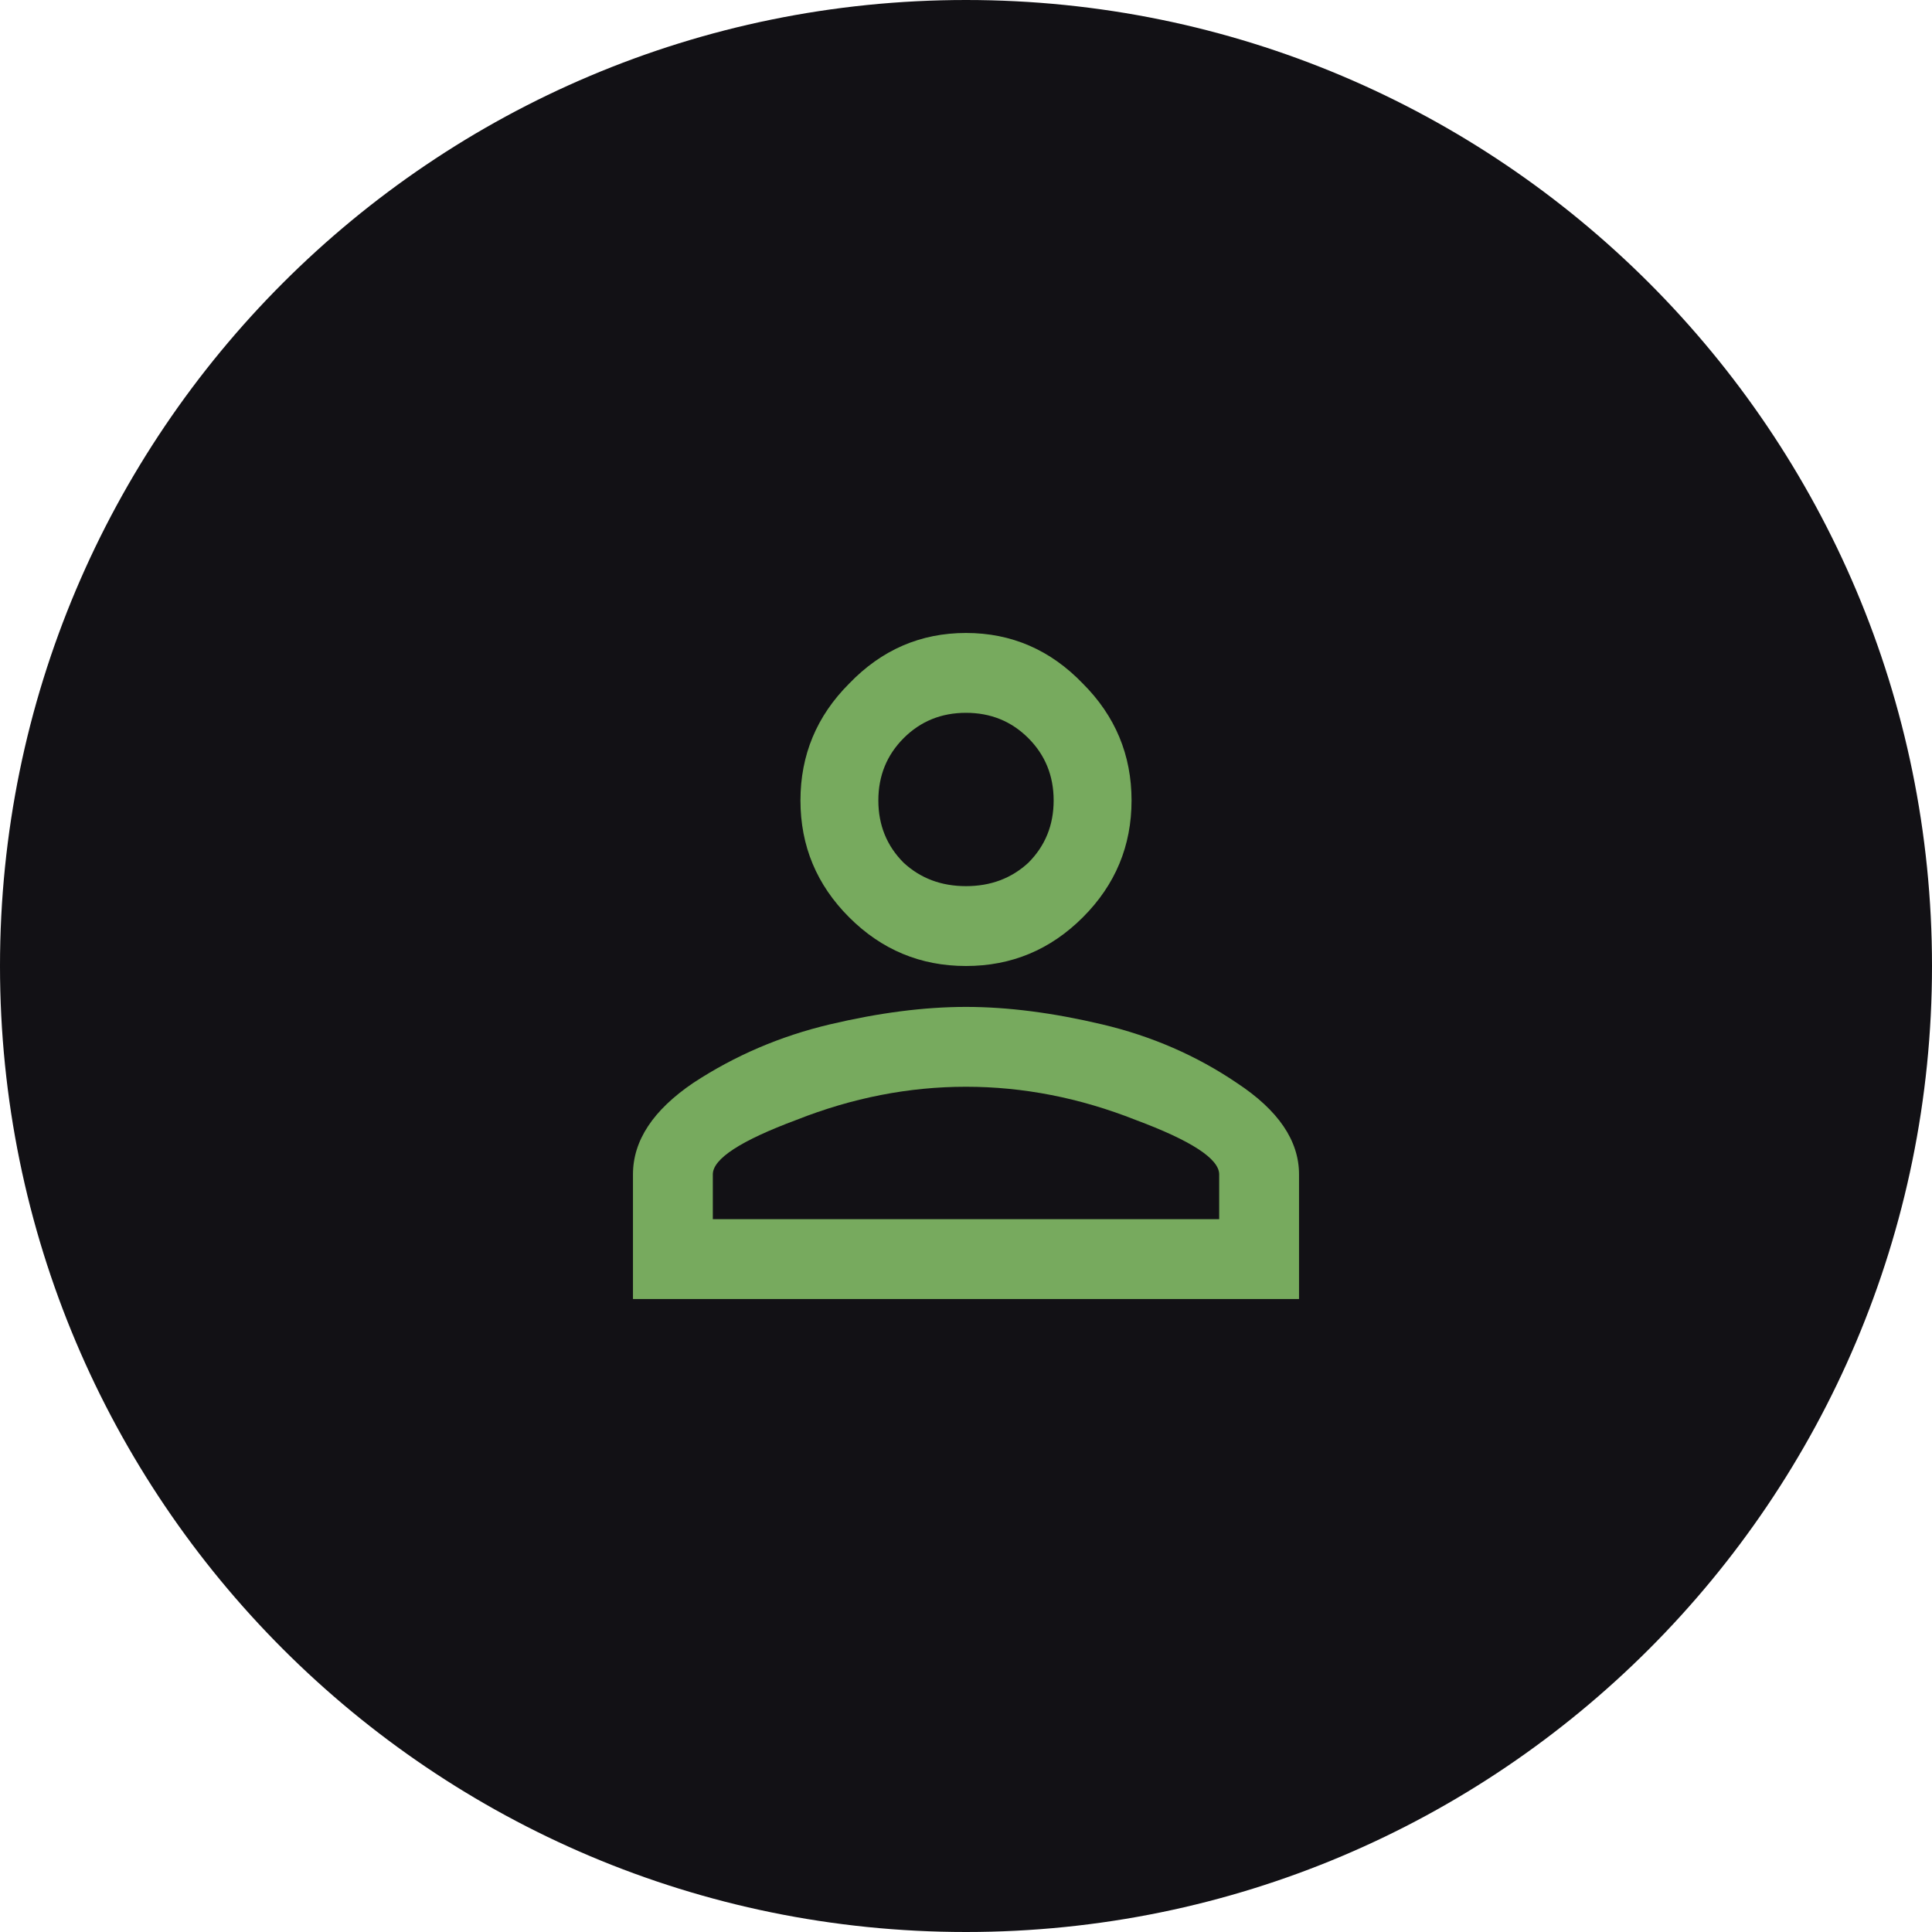
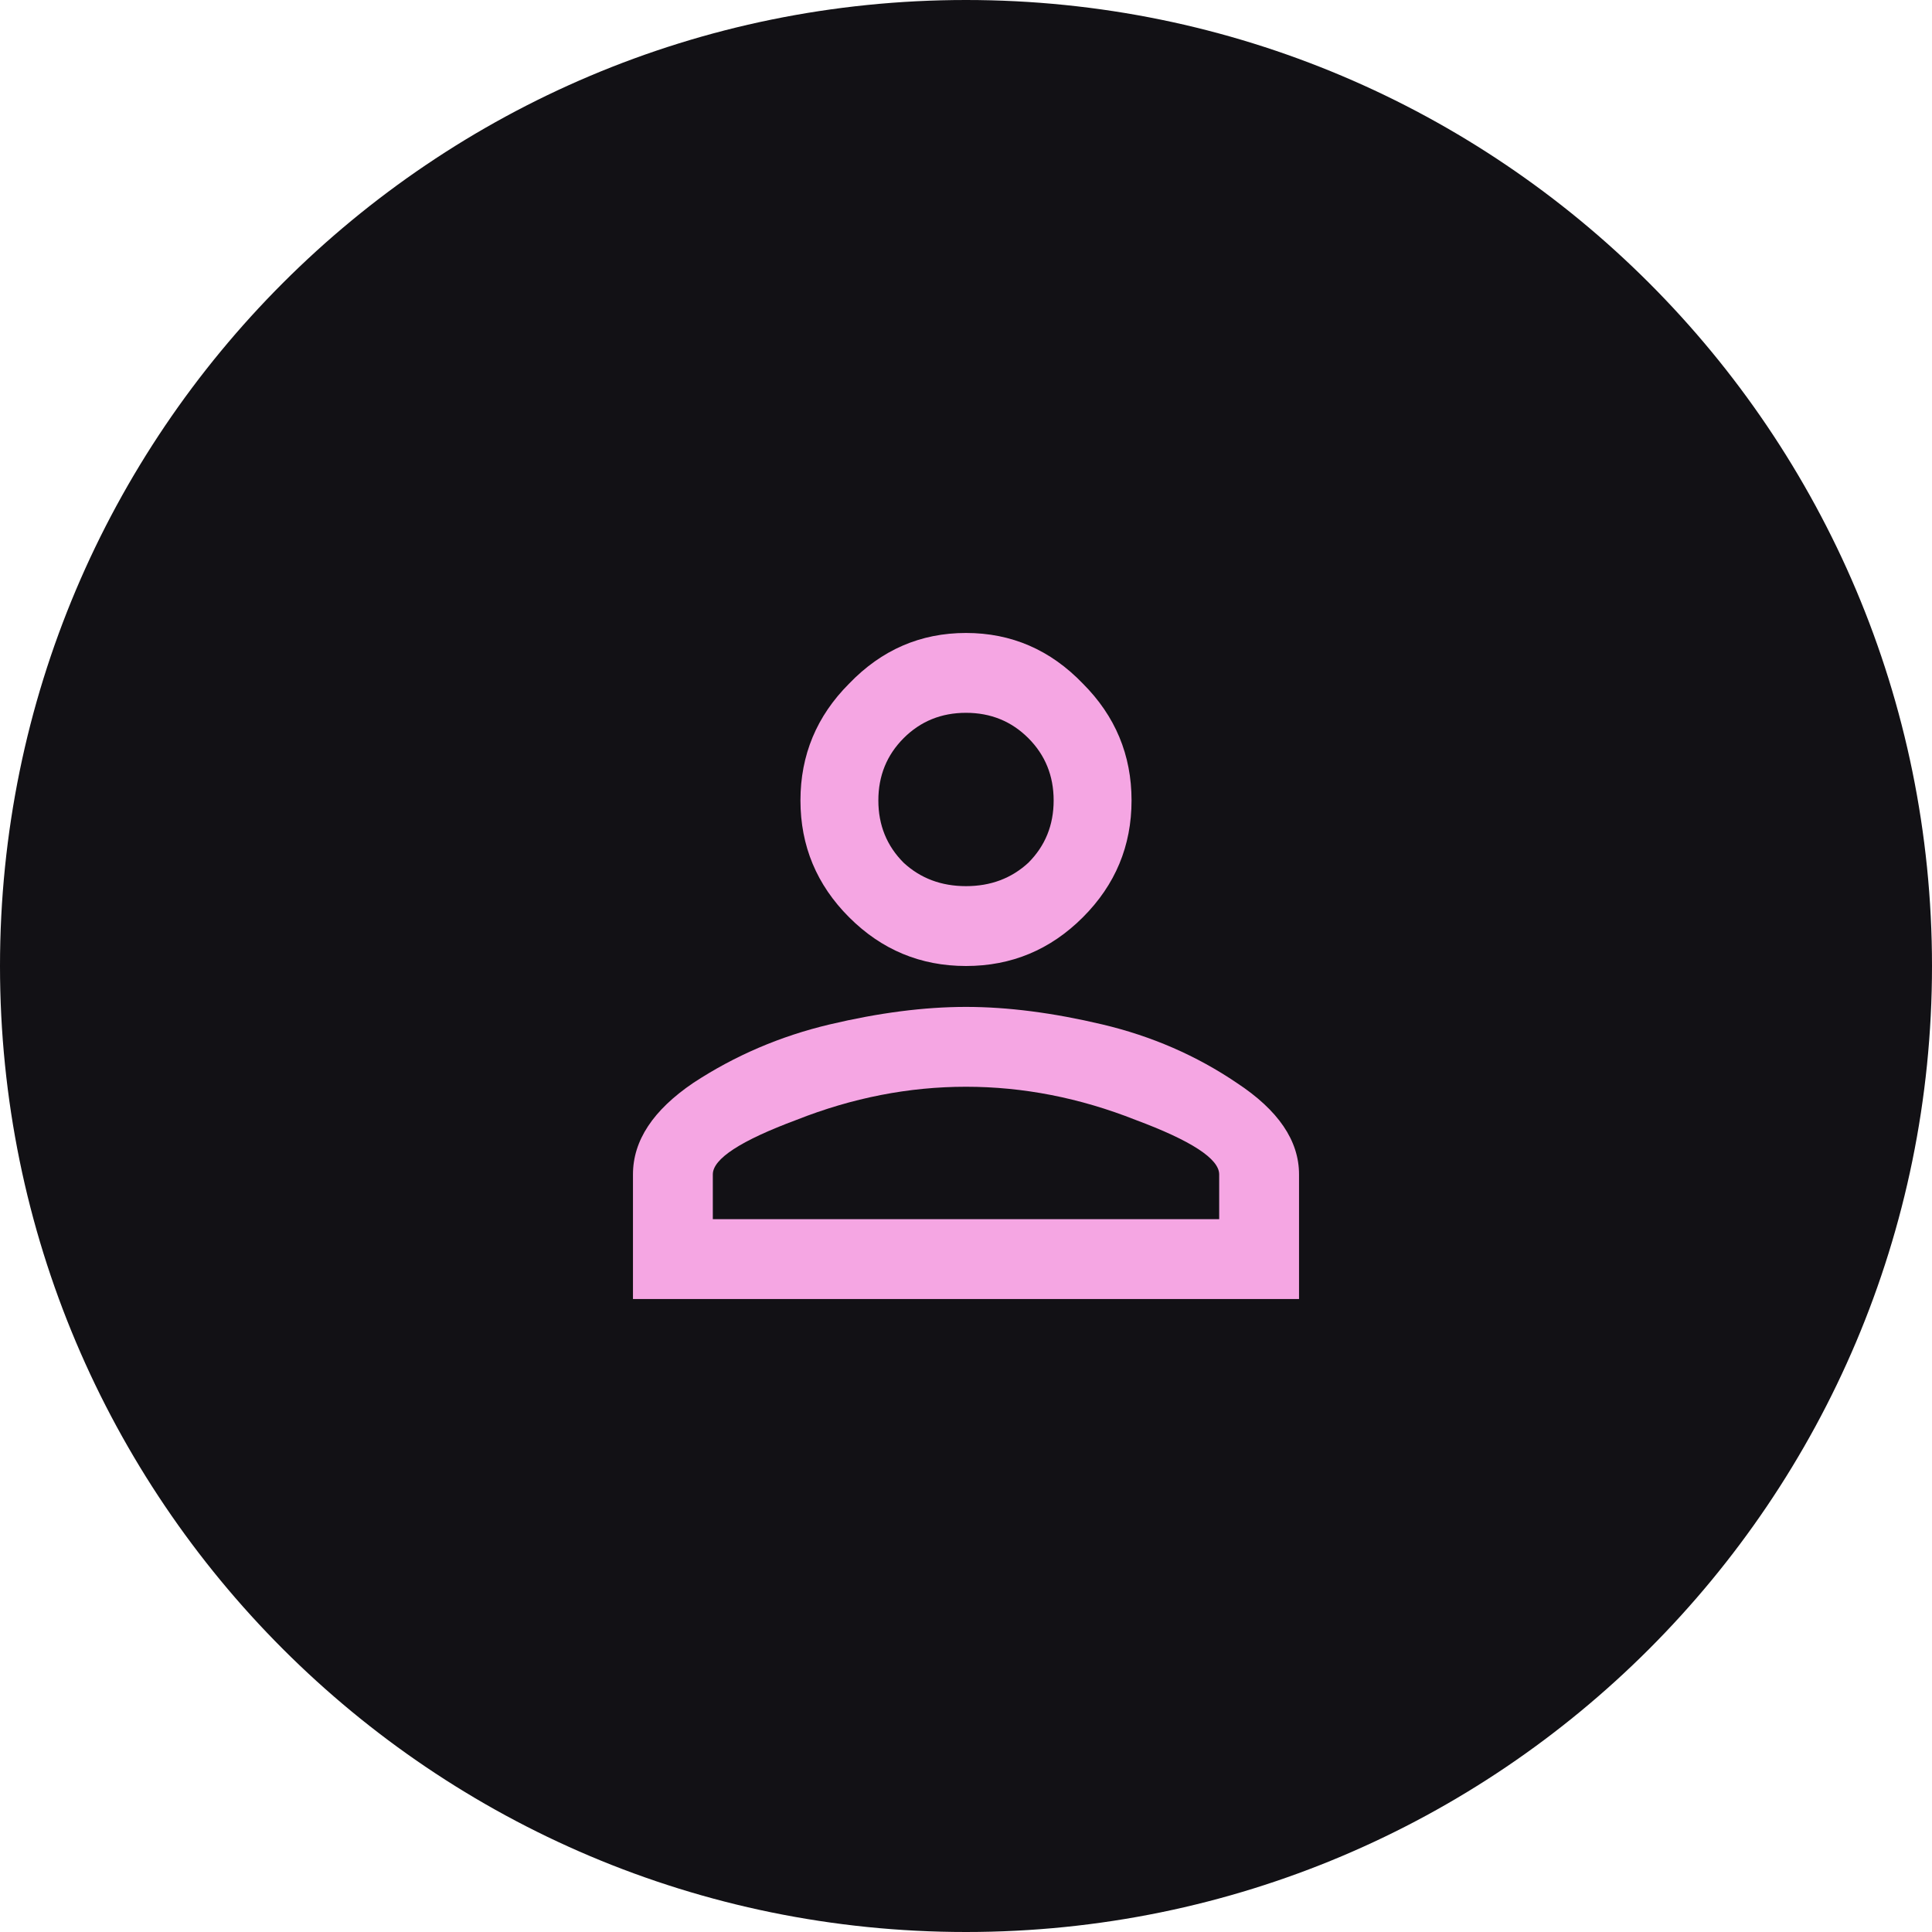
<svg xmlns="http://www.w3.org/2000/svg" width="186" height="186" viewBox="0 0 186 186" fill="none">
  <rect width="186" height="186" rx="93" fill="#121115" />
-   <path d="M79.875 98.625C84.625 97.5 89 96.938 93 96.938C97 96.938 101.375 97.5 106.125 98.625C110.875 99.75 115.188 101.625 119.062 104.25C123.062 106.875 125.062 109.812 125.062 113.062V125.062H60.938V113.062C60.938 109.812 62.875 106.875 66.75 104.25C70.75 101.625 75.125 99.75 79.875 98.625ZM81.75 65.812C84.875 62.562 88.625 60.938 93 60.938C97.375 60.938 101.125 62.562 104.25 65.812C107.375 68.938 108.938 72.688 108.938 77.062C108.938 81.438 107.375 85.188 104.25 88.312C101.125 91.438 97.375 93 93 93C88.625 93 84.875 91.438 81.75 88.312C78.625 85.188 77.062 81.438 77.062 77.062C77.062 72.688 78.625 68.938 81.75 65.812ZM109.312 107.812C103.938 105.688 98.5 104.625 93 104.625C87.5 104.625 82.062 105.688 76.688 107.812C71.312 109.812 68.625 111.562 68.625 113.062V117.375H117.375V113.062C117.375 111.562 114.688 109.812 109.312 107.812ZM99 71.062C97.375 69.438 95.375 68.625 93 68.625C90.625 68.625 88.625 69.438 87 71.062C85.375 72.688 84.562 74.688 84.562 77.062C84.562 79.438 85.375 81.438 87 83.062C88.625 84.562 90.625 85.312 93 85.312C95.375 85.312 97.375 84.562 99 83.062C100.625 81.438 101.438 79.438 101.438 77.062C101.438 74.688 100.625 72.688 99 71.062Z" fill="#77aa5e" />
+   <path d="M79.875 98.625C84.625 97.5 89 96.938 93 96.938C97 96.938 101.375 97.5 106.125 98.625C110.875 99.75 115.188 101.625 119.062 104.25C123.062 106.875 125.062 109.812 125.062 113.062V125.062H60.938V113.062C60.938 109.812 62.875 106.875 66.75 104.25C70.75 101.625 75.125 99.75 79.875 98.625ZM81.75 65.812C84.875 62.562 88.625 60.938 93 60.938C97.375 60.938 101.125 62.562 104.25 65.812C107.375 68.938 108.938 72.688 108.938 77.062C108.938 81.438 107.375 85.188 104.25 88.312C101.125 91.438 97.375 93 93 93C88.625 93 84.875 91.438 81.75 88.312C78.625 85.188 77.062 81.438 77.062 77.062C77.062 72.688 78.625 68.938 81.75 65.812ZM109.312 107.812C103.938 105.688 98.5 104.625 93 104.625C87.5 104.625 82.062 105.688 76.688 107.812C71.312 109.812 68.625 111.562 68.625 113.062V117.375H117.375V113.062C117.375 111.562 114.688 109.812 109.312 107.812ZM99 71.062C97.375 69.438 95.375 68.625 93 68.625C90.625 68.625 88.625 69.438 87 71.062C85.375 72.688 84.562 74.688 84.562 77.062C84.562 79.438 85.375 81.438 87 83.062C88.625 84.562 90.625 85.312 93 85.312C95.375 85.312 97.375 84.562 99 83.062C100.625 81.438 101.438 79.438 101.438 77.062C101.438 74.688 100.625 72.688 99 71.062Z" fill="#F5A6E3" />
</svg>
